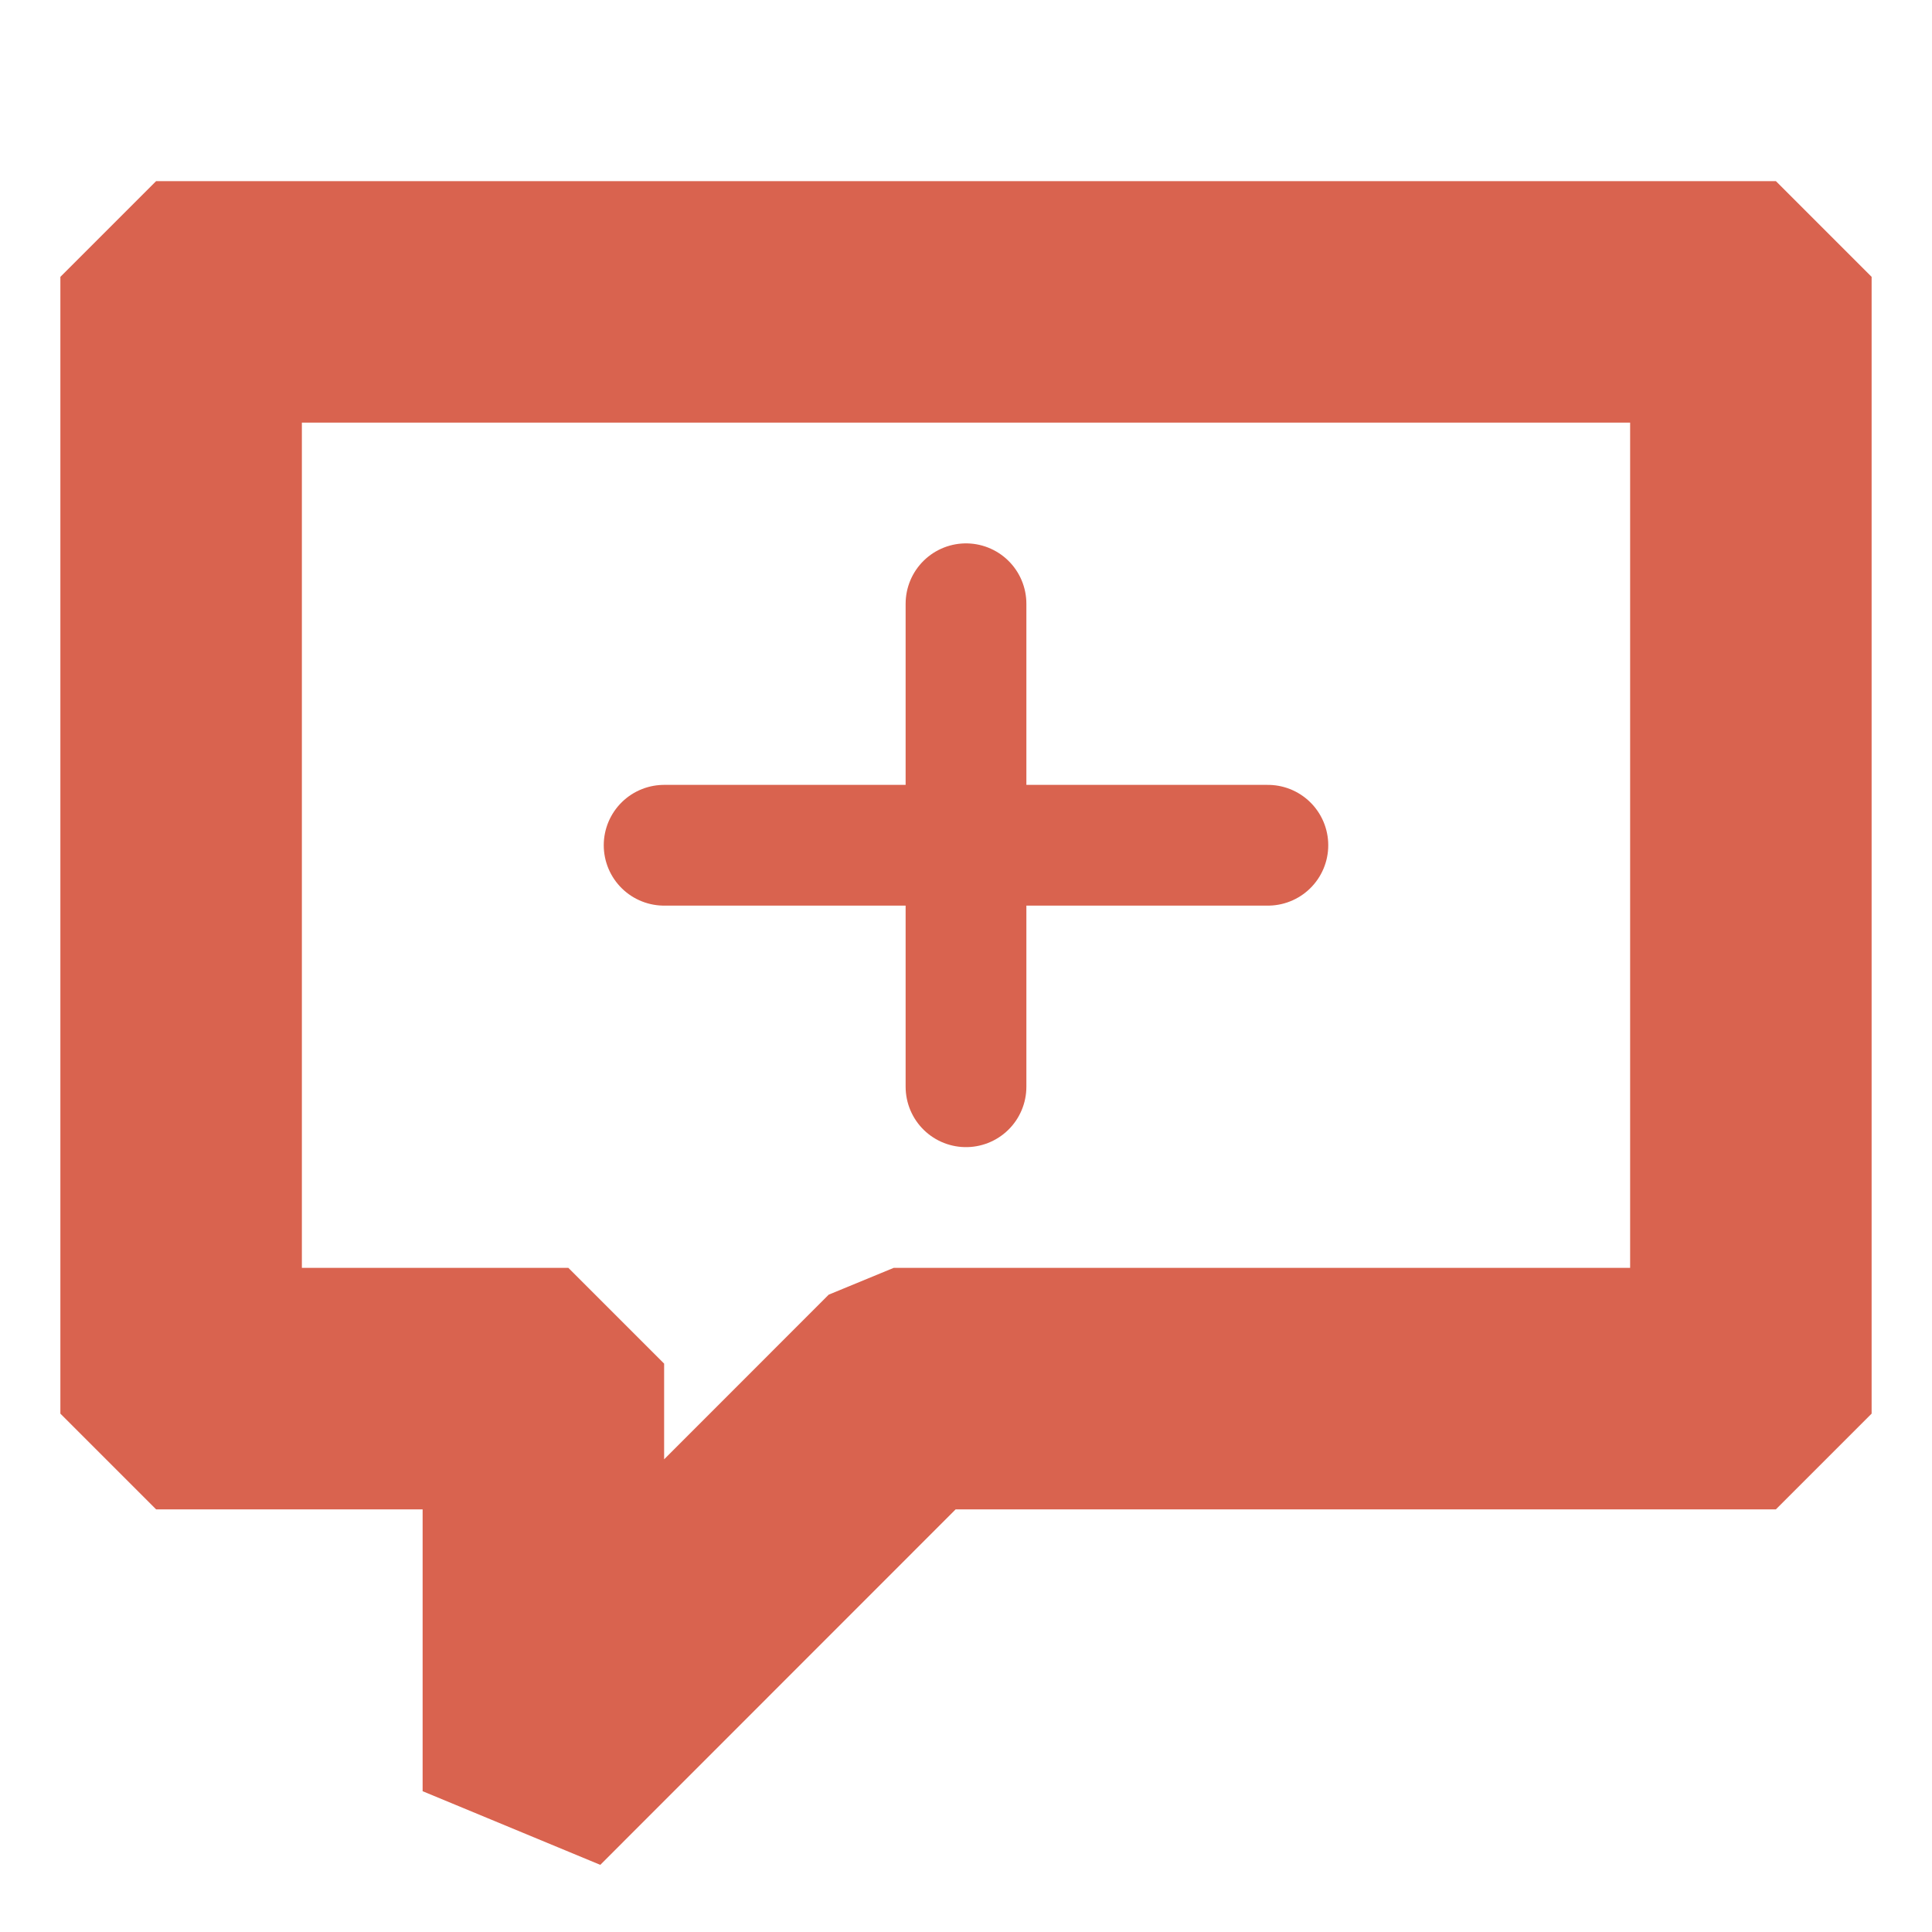
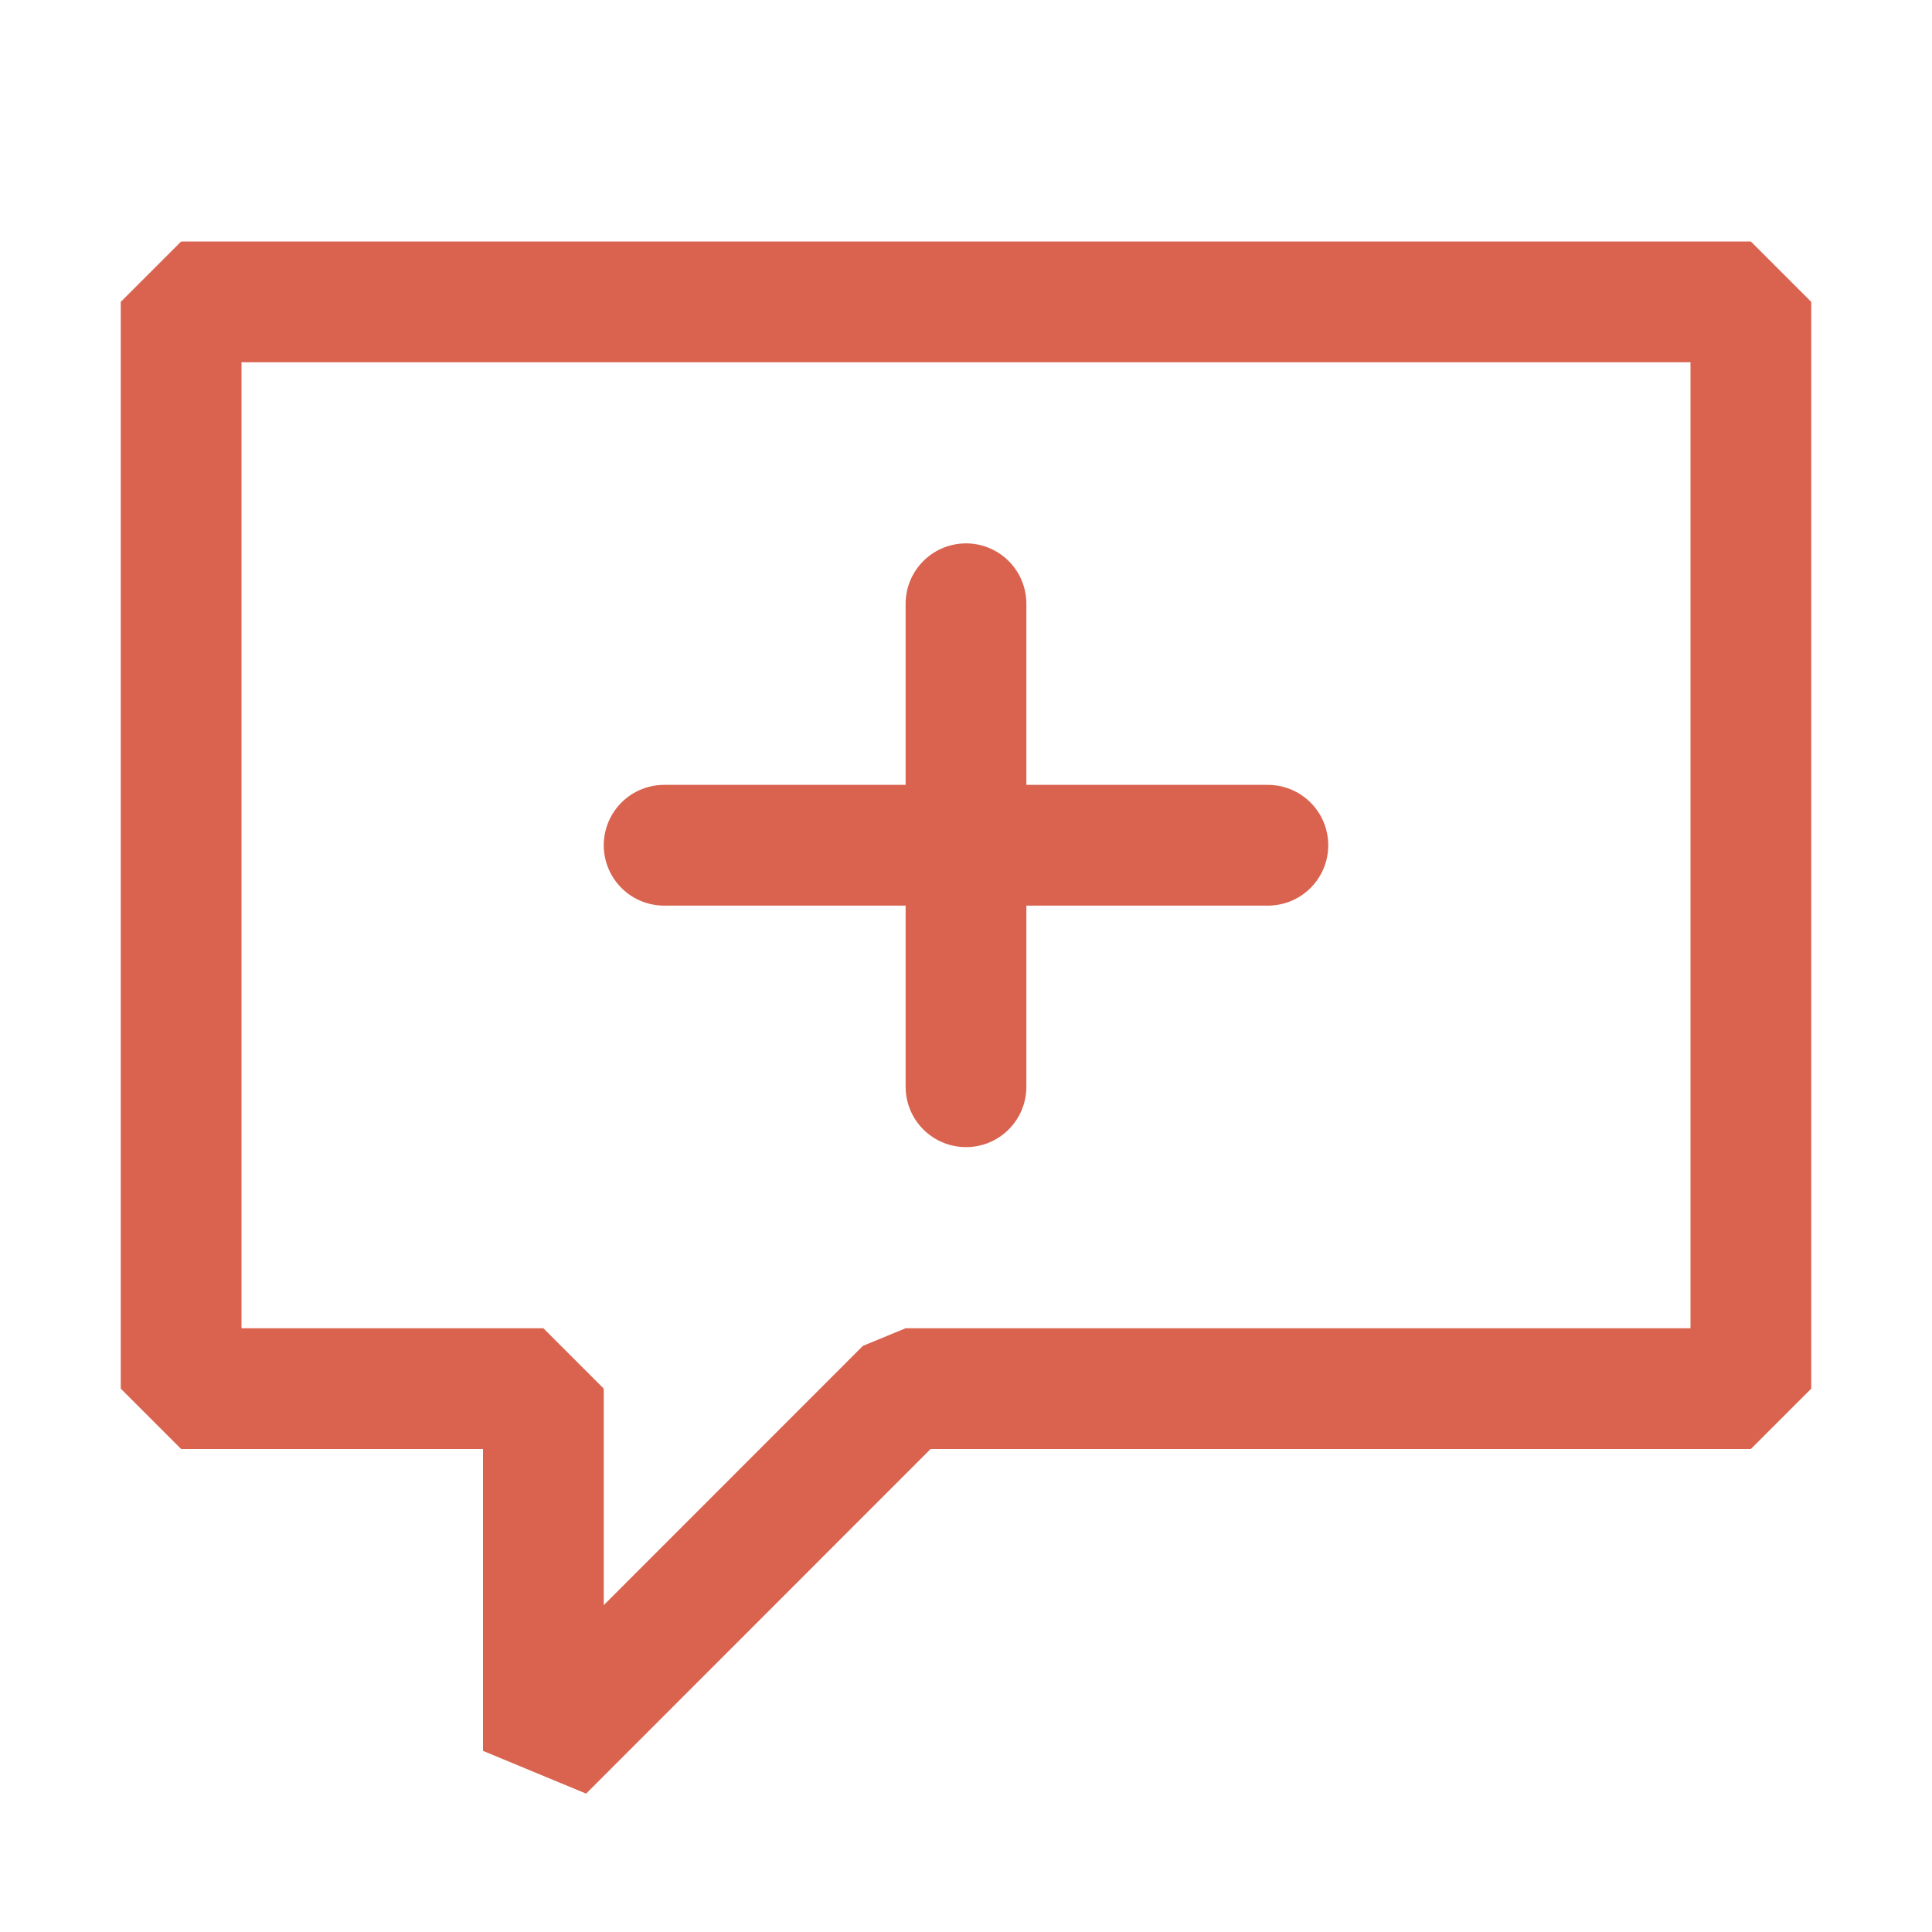
<svg xmlns="http://www.w3.org/2000/svg" fill="#d9634f" viewBox="0 0 16 16">
  <g>
-     <path stroke="#d9634f" d="M14.5 2H1.5L1 2.5V11.5L1.5 12H4V14.5L4.854 14.854L7.707 12H14.5L15 11.5V2.5L14.5 2ZM14 11H7.5L7.146 11.146L5 13.293V11.5L4.5 11H2V3H14V11Z" />
+     <path d="M14.5 2H1.5L1 2.5V11.5L1.5 12H4V14.5L4.854 14.854L7.707 12H14.5L15 11.5V2.5L14.5 2ZM14 11H7.5L7.146 11.146L5 13.293V11.5L4.5 11H2V3H14V11Z" />
    <line x1="8" y1="5" x2="8" y2="9" stroke="#d9634f" stroke-linecap="round" />
    <line x1="5.5" y1="7" x2="10.5" y2="7" stroke="#d9634f" stroke-linecap="round" />
  </g>
</svg>
